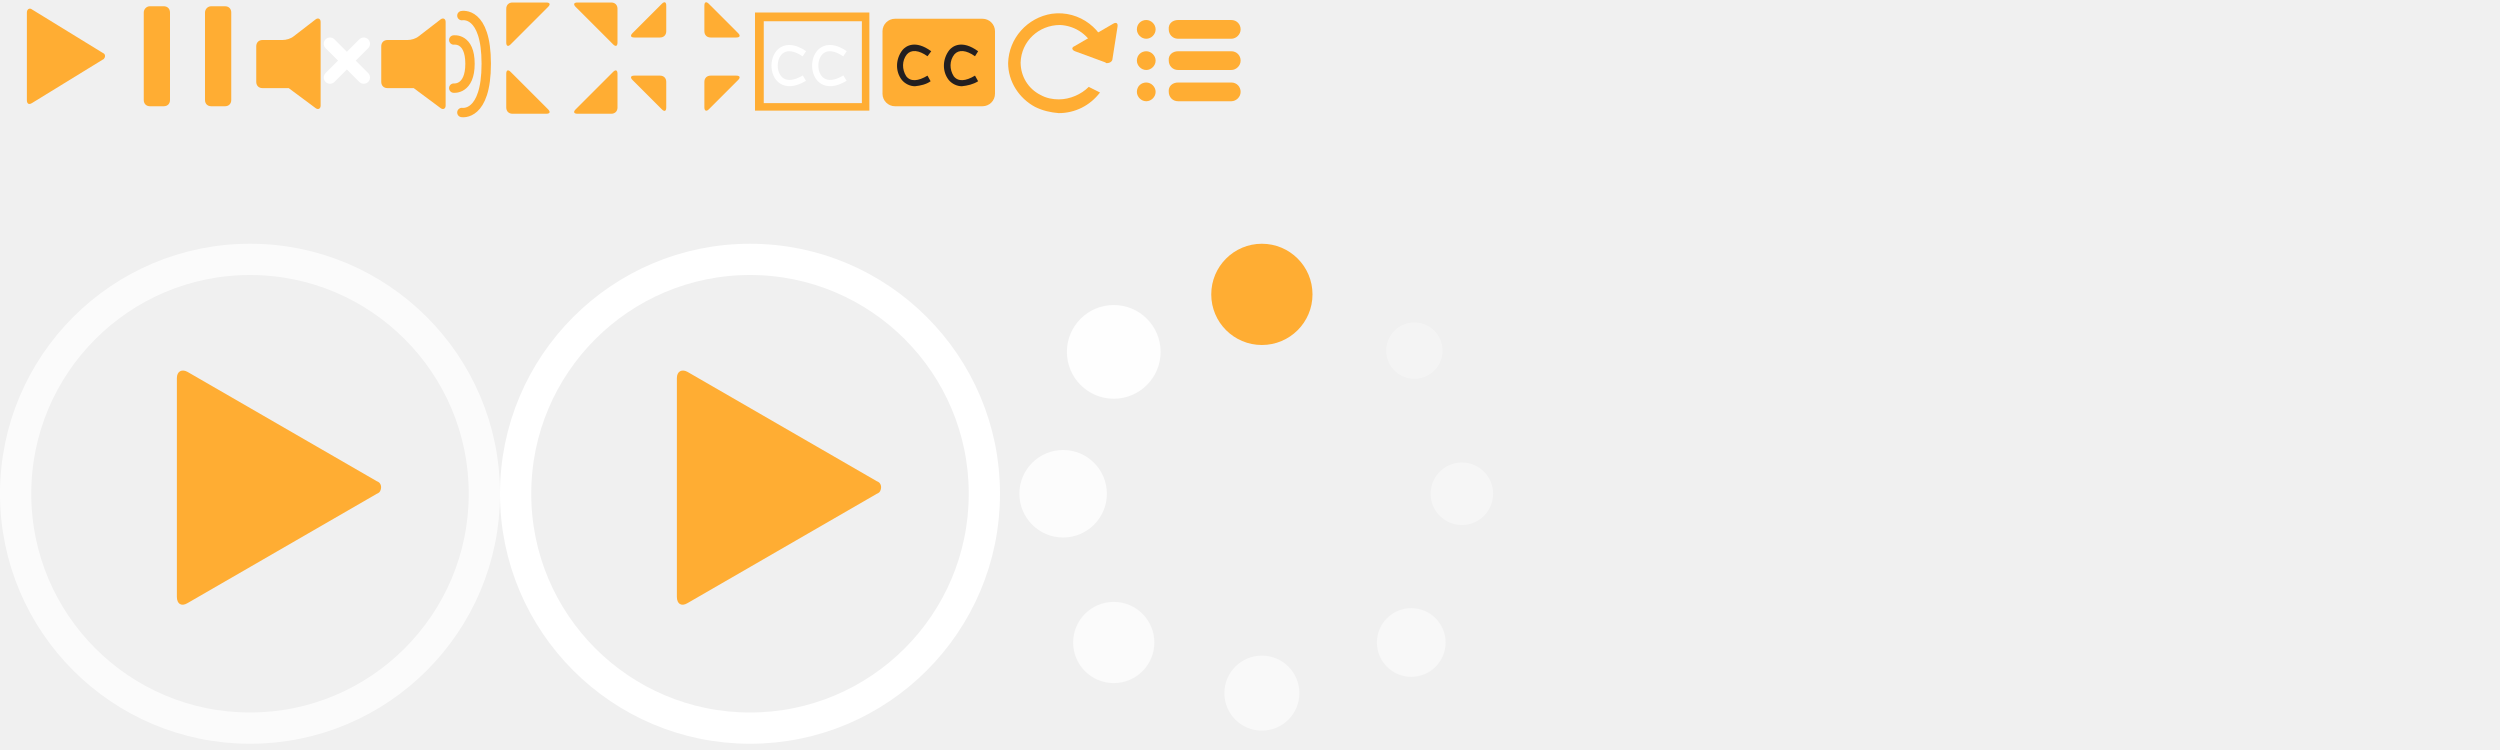
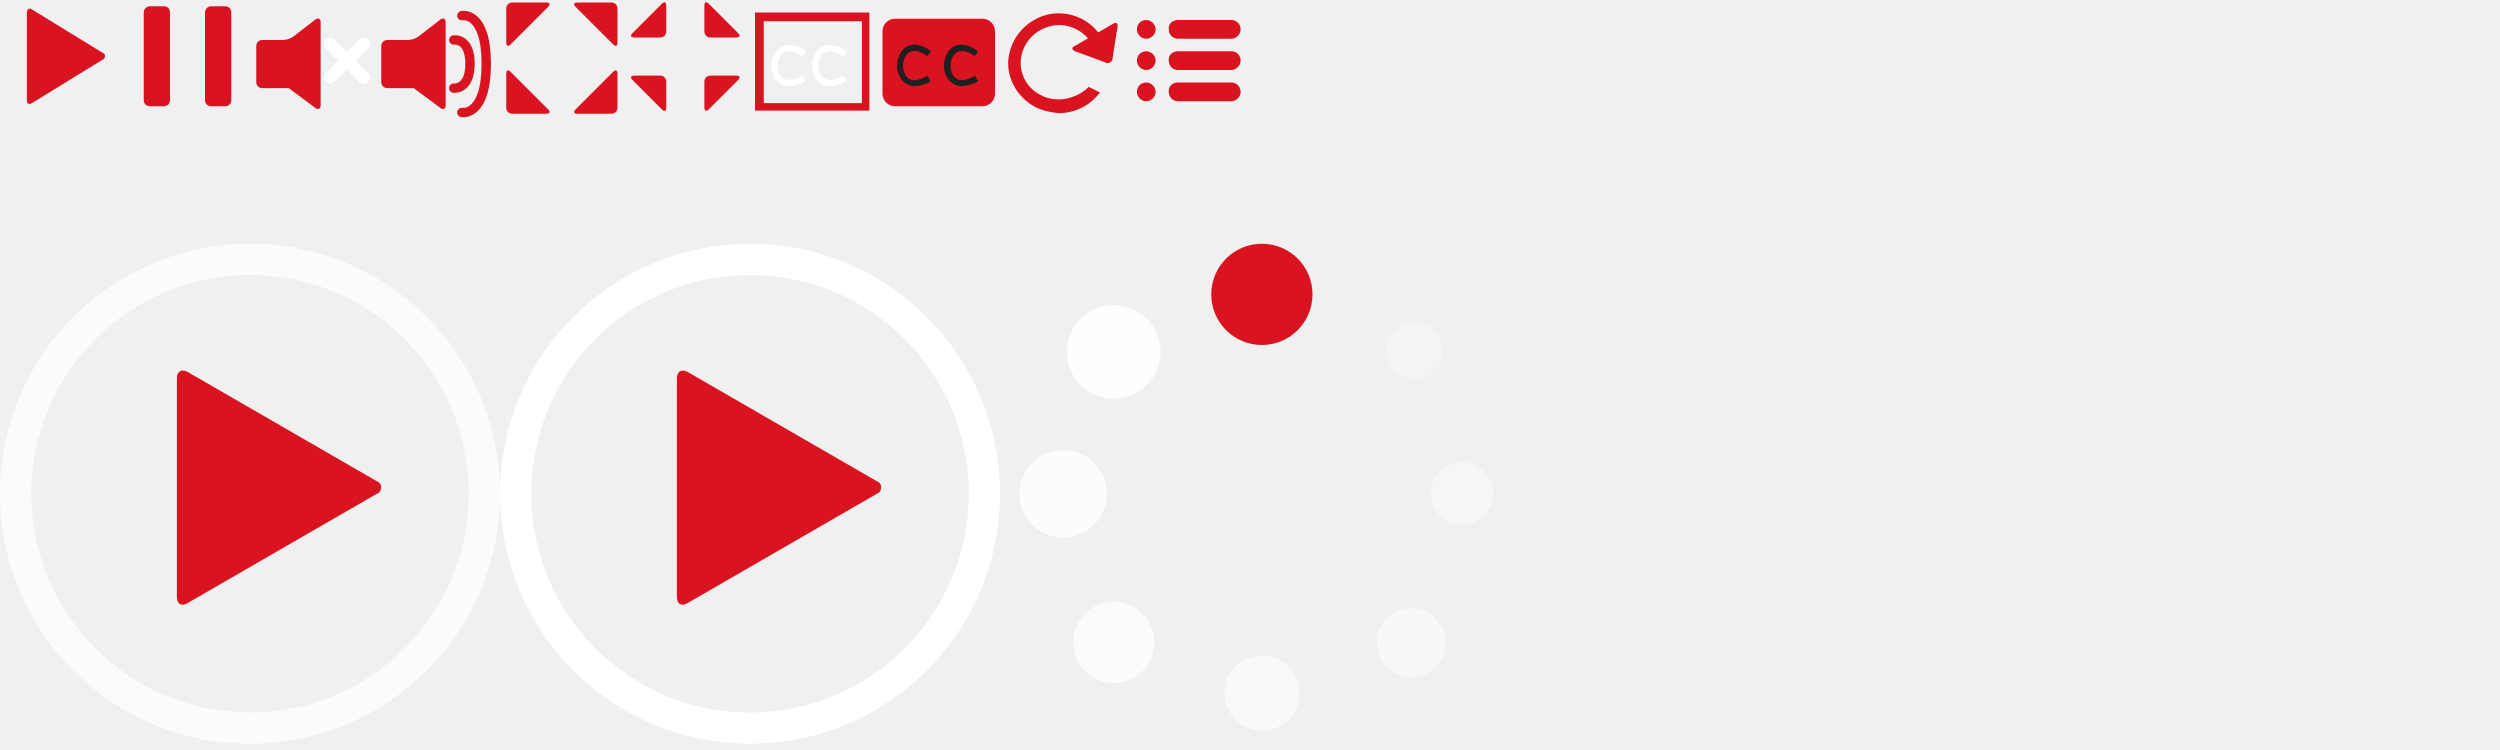
<svg xmlns="http://www.w3.org/2000/svg" width="400" height="120" viewBox="0 0 400 120">
-   <style>.st0{fill:#ffad33;width:16px;height:16px} .st1{fill:none;stroke:#ffad33;stroke-width:1.5;stroke-linecap:round;} .st2{fill:none;stroke:#FFFFFF;stroke-width:2;stroke-linecap:round;} .st3{fill:none;stroke:#FFFFFF;} .st4{fill:#231F20;} .st5{opacity:0.75;fill:none;stroke:#FFFFFF;stroke-width:5;enable-background:new;} .st6{fill:none;stroke:#FFFFFF;stroke-width:5;} .st7{opacity:0.4;fill:#FFFFFF;enable-background:new;} .st8{opacity:0.6;fill:#FFFFFF;enable-background:new;} .st9{opacity:0.8;fill:#FFFFFF;enable-background:new;} .st10{opacity:0.9;fill:#FFFFFF;enable-background:new;} .st11{opacity:0.3;fill:#FFFFFF;enable-background:new;} .st12{opacity:0.5;fill:#FFFFFF;enable-background:new;} .st13{opacity:0.7;fill:#FFFFFF;enable-background:new;}</style>
+   <style>.st0{fill:#d91420;width:16px;height:16px} .st1{fill:none;stroke:#d91420;stroke-width:1.5;stroke-linecap:round;} .st2{fill:none;stroke:#FFFFFF;stroke-width:2;stroke-linecap:round;} .st3{fill:none;stroke:#FFFFFF;} .st4{fill:#231F20;} .st5{opacity:0.75;fill:none;stroke:#FFFFFF;stroke-width:5;enable-background:new;} .st6{fill:none;stroke:#FFFFFF;stroke-width:5;} .st7{opacity:0.4;fill:#FFFFFF;enable-background:new;} .st8{opacity:0.6;fill:#FFFFFF;enable-background:new;} .st9{opacity:0.8;fill:#FFFFFF;enable-background:new;} .st10{opacity:0.9;fill:#FFFFFF;enable-background:new;} .st11{opacity:0.3;fill:#FFFFFF;enable-background:new;} .st12{opacity:0.5;fill:#FFFFFF;enable-background:new;} .st13{opacity:0.7;fill:#FFFFFF;enable-background:new;}</style>
  <path class="st0" d="M16.5 8.5c.3.1.4.5.2.8-.1.1-.1.2-.2.2l-11.4 7c-.5.3-.8.1-.8-.5V2c0-.5.4-.8.8-.5l11.4 7z" />
  <path class="st0" d="M24 1h2.2c.6 0 1 .4 1 1v14c0 .6-.4 1-1 1H24c-.6 0-1-.4-1-1V2c0-.5.4-1 1-1zm9.8 0H36c.6 0 1 .4 1 1v14c0 .6-.4 1-1 1h-2.2c-.6 0-1-.4-1-1V2c0-.5.4-1 1-1z" />
  <path class="st0" d="M81 1.4c0-.6.4-1 1-1h5.4c.6 0 .7.3.3.7l-6 6c-.4.4-.7.3-.7-.3V1.4zm0 15.8c0 .6.4 1 1 1h5.4c.6 0 .7-.3.3-.7l-6-6c-.4-.4-.7-.3-.7.3v5.4zM98.8 1.4c0-.6-.4-1-1-1h-5.4c-.6 0-.7.3-.3.7l6 6c.4.4.7.3.7-.3V1.4zm0 15.8c0 .6-.4 1-1 1h-5.4c-.6 0-.7-.3-.3-.7l6-6c.4-.4.7-.3.7.3v5.4z" />
  <path class="st0" d="M112.7 5c0 .6.4 1 1 1h4.1c.6 0 .7-.3.3-.7L113.4.6c-.4-.4-.7-.3-.7.3V5zm-7.1 1c.6 0 1-.4 1-1V.9c0-.6-.3-.7-.7-.3l-4.7 4.7c-.4.4-.3.7.3.7h4.1zm1 7.1c0-.6-.4-1-1-1h-4.1c-.6 0-.7.3-.3.7l4.7 4.7c.4.4.7.3.7-.3v-4.1zm7.1-1c-.6 0-1 .4-1 1v4.1c0 .5.3.7.7.3l4.7-4.7c.4-.4.3-.7-.3-.7h-4.1z" />
  <path class="st0" d="M67 5.8c-.5.4-1.2.6-1.8.6H62c-.6 0-1 .4-1 1v5.7c0 .6.4 1 1 1h4.2c.3.2.5.4.8.6l3.5 2.6c.4.3.8.1.8-.4V3.5c0-.5-.4-.7-.8-.4L67 5.8z" />
  <path class="st1" d="M73.9 2.5s3.9-.8 3.9 7.7-3.9 7.8-3.9 7.8" />
  <path class="st1" d="M72.6 6.4s2.6-.4 2.6 3.8-2.6 3.9-2.6 3.9" />
  <path class="st0" d="M47 5.8c-.5.4-1.2.6-1.8.6H42c-.6 0-1 .4-1 1v5.7c0 .6.4 1 1 1h4.2c.3.2.5.4.8.6l3.5 2.6c.4.3.8.1.8-.4V3.5c0-.5-.4-.7-.8-.4L47 5.8z" />
  <path class="st2" d="M52.8 7l5.4 5.4m-5.4 0L58.2 7" />
  <path class="st3" d="M128.7 8.6c-6.2-4.2-6.5 7.8 0 3.9m6.5-3.9c-6.2-4.2-6.5 7.8 0 3.9" />
  <path class="st0" d="M122.2 3.4h15.7v13.1h-15.7V3.4zM120.8 2v15.7h18.3V2h-18.3z" />
  <path class="st0" d="M143.2 3h14c1.1 0 2 .9 2 2v10c0 1.1-.9 2-2 2h-14c-1.1 0-2-.9-2-2V5c0-1.1.9-2 2-2z" />
  <path class="st4" d="M146.4 13.8c-.8 0-1.6-.4-2.1-1-1.1-1.4-1-3.4.1-4.8.5-.6 2-1.7 4.6.2l-.6.8c-1.4-1-2.6-1.1-3.3-.3-.8 1-.8 2.4-.1 3.5.7.9 1.9.8 3.4-.1l.5.9c-.7.5-1.6.7-2.5.8zm7.5 0c-.8 0-1.6-.4-2.1-1-1.1-1.4-1-3.4.1-4.8.5-.6 2-1.7 4.6.2l-.5.8c-1.4-1-2.6-1.1-3.3-.3-.8 1-.8 2.4-.1 3.5.7.9 1.9.8 3.4-.1l.5.9c-.8.5-1.7.7-2.6.8z" />
  <path class="st0" d="M60.3 77c.6.2.8.8.6 1.4-.1.3-.3.5-.6.6L30 96.5c-1 .6-1.7.1-1.7-1v-35c0-1.1.8-1.5 1.7-1L60.3 77z" />
  <path class="st5" d="M2.5 79c0-20.7 16.8-37.5 37.5-37.5S77.5 58.3 77.5 79 60.7 116.5 40 116.5 2.5 99.7 2.5 79z" />
  <path class="st0" d="M140.3 77c.6.2.8.8.6 1.4-.1.3-.3.5-.6.6L110 96.5c-1 .6-1.7.1-1.7-1v-35c0-1.1.8-1.5 1.7-1L140.3 77z" />
  <path class="st6" d="M82.5 79c0-20.7 16.8-37.5 37.5-37.5s37.5 16.8 37.5 37.5-16.8 37.5-37.5 37.5S82.5 99.7 82.5 79z" />
  <circle class="st0" cx="201.9" cy="47.1" r="8.1" />
  <circle class="st7" cx="233.9" cy="79" r="5" />
  <circle class="st8" cx="201.9" cy="110.9" r="6" />
  <circle class="st9" cx="170.1" cy="79" r="7" />
  <circle class="st10" cx="178.2" cy="56.3" r="7.5" />
  <circle class="st11" cx="226.3" cy="56.1" r="4.5" />
  <circle class="st12" cx="225.8" cy="102.8" r="5.5" />
  <circle class="st13" cx="178.2" cy="102.8" r="6.5" />
  <path class="st0" d="M178 9.4c0 .4-.4.7-.9.7-.1 0-.2 0-.2-.1L172 8.2c-.5-.2-.6-.6-.1-.8l6.2-3.6c.5-.3.8-.1.7.5l-.8 5.1z" />
  <path class="st0" d="M169.4 15.9c-1 0-2-.2-2.9-.7-2-1-3.2-3-3.2-5.2.1-3.4 2.9-6 6.3-6 2.5.1 4.8 1.7 5.6 4.1l.1-.1 2.1 1.1c-.6-4.4-4.7-7.5-9.1-6.9-3.9.6-6.9 3.9-7 7.9 0 2.9 1.7 5.6 4.3 7 1.2.6 2.5.9 3.8 1 2.6 0 5-1.2 6.6-3.3l-1.8-.9c-1.2 1.2-3 2-4.8 2z" />
  <path class="st0" d="M183.4 3.2c.8 0 1.5.7 1.5 1.5s-.7 1.5-1.5 1.5-1.5-.7-1.5-1.5c0-.9.7-1.5 1.5-1.5zm5.1 0h8.5c.9 0 1.5.7 1.5 1.5s-.7 1.5-1.5 1.5h-8.5c-.9 0-1.5-.7-1.5-1.5-.1-.9.6-1.5 1.5-1.5zm-5.1 5c.8 0 1.5.7 1.5 1.5s-.7 1.5-1.5 1.5-1.5-.7-1.5-1.5c0-.9.7-1.5 1.5-1.5zm5.1 0h8.5c.9 0 1.5.7 1.5 1.5s-.7 1.5-1.5 1.5h-8.5c-.9 0-1.5-.7-1.5-1.5-.1-.9.6-1.5 1.5-1.5zm-5.1 5c.8 0 1.5.7 1.5 1.5s-.7 1.5-1.5 1.5-1.5-.7-1.5-1.5c0-.9.7-1.5 1.5-1.5zm5.1 0h8.5c.9 0 1.5.7 1.5 1.5s-.7 1.5-1.5 1.5h-8.5c-.9 0-1.5-.7-1.5-1.5-.1-.9.6-1.5 1.5-1.5z" />
</svg>
